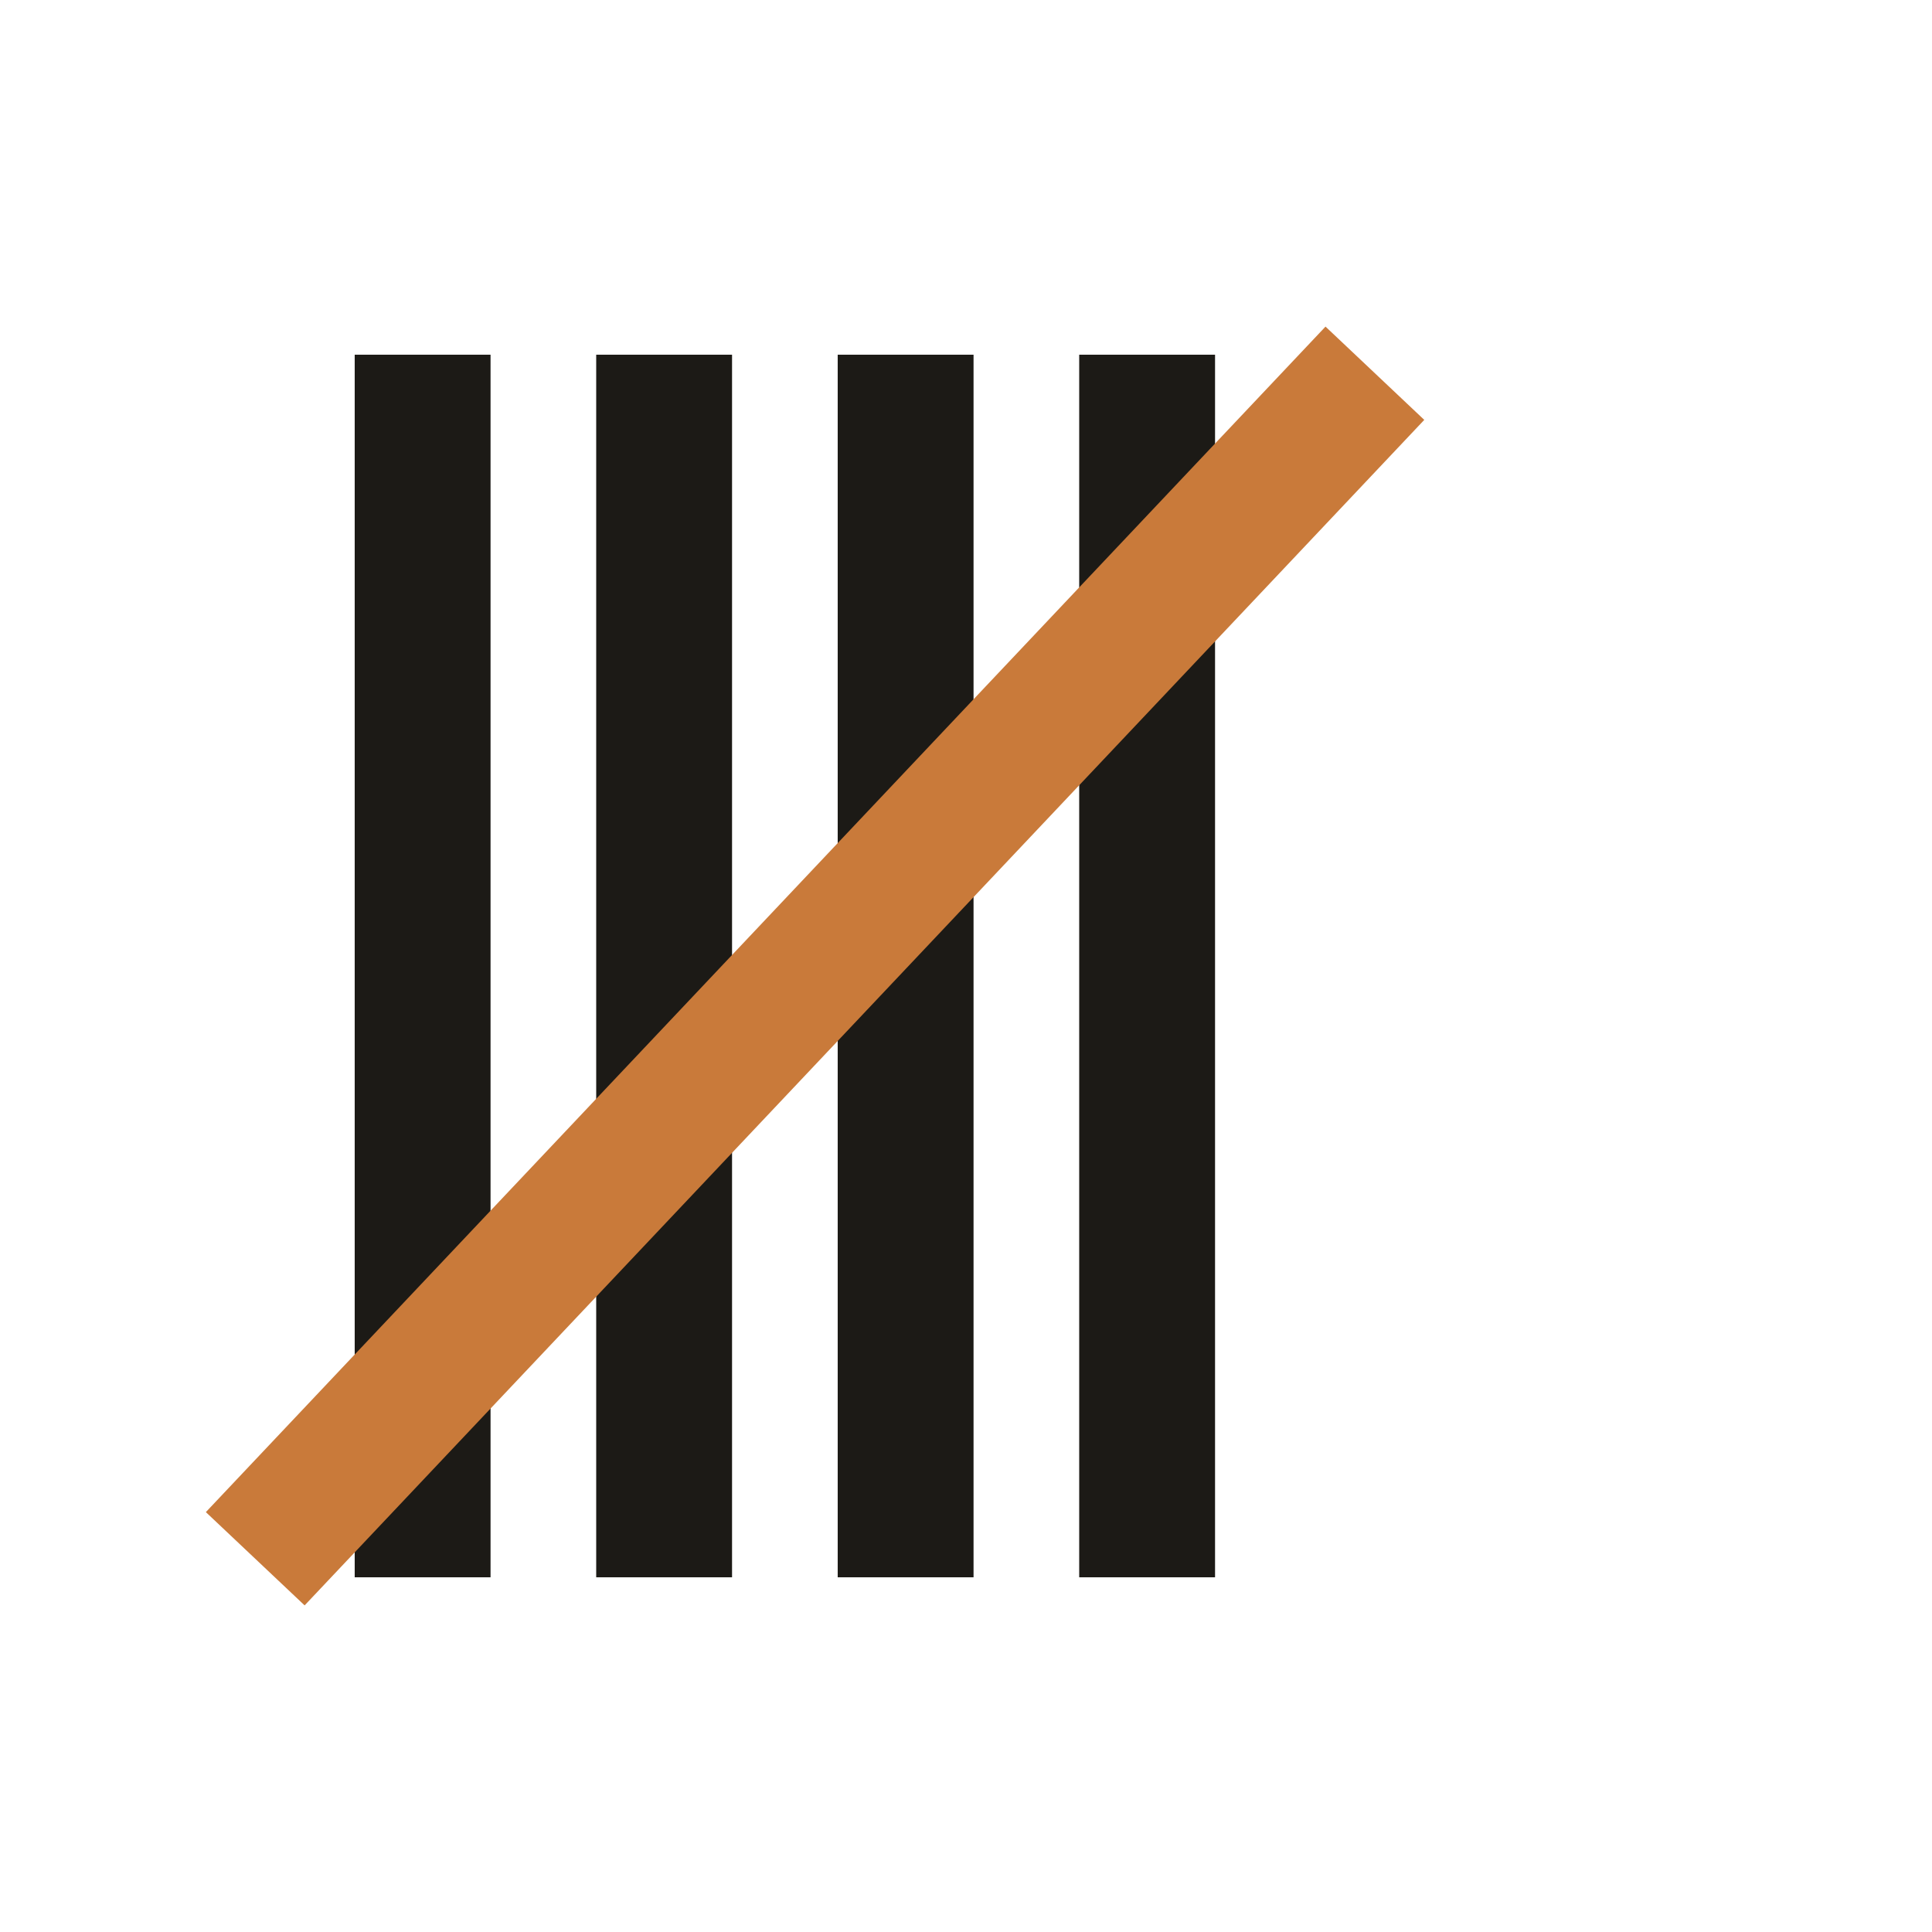
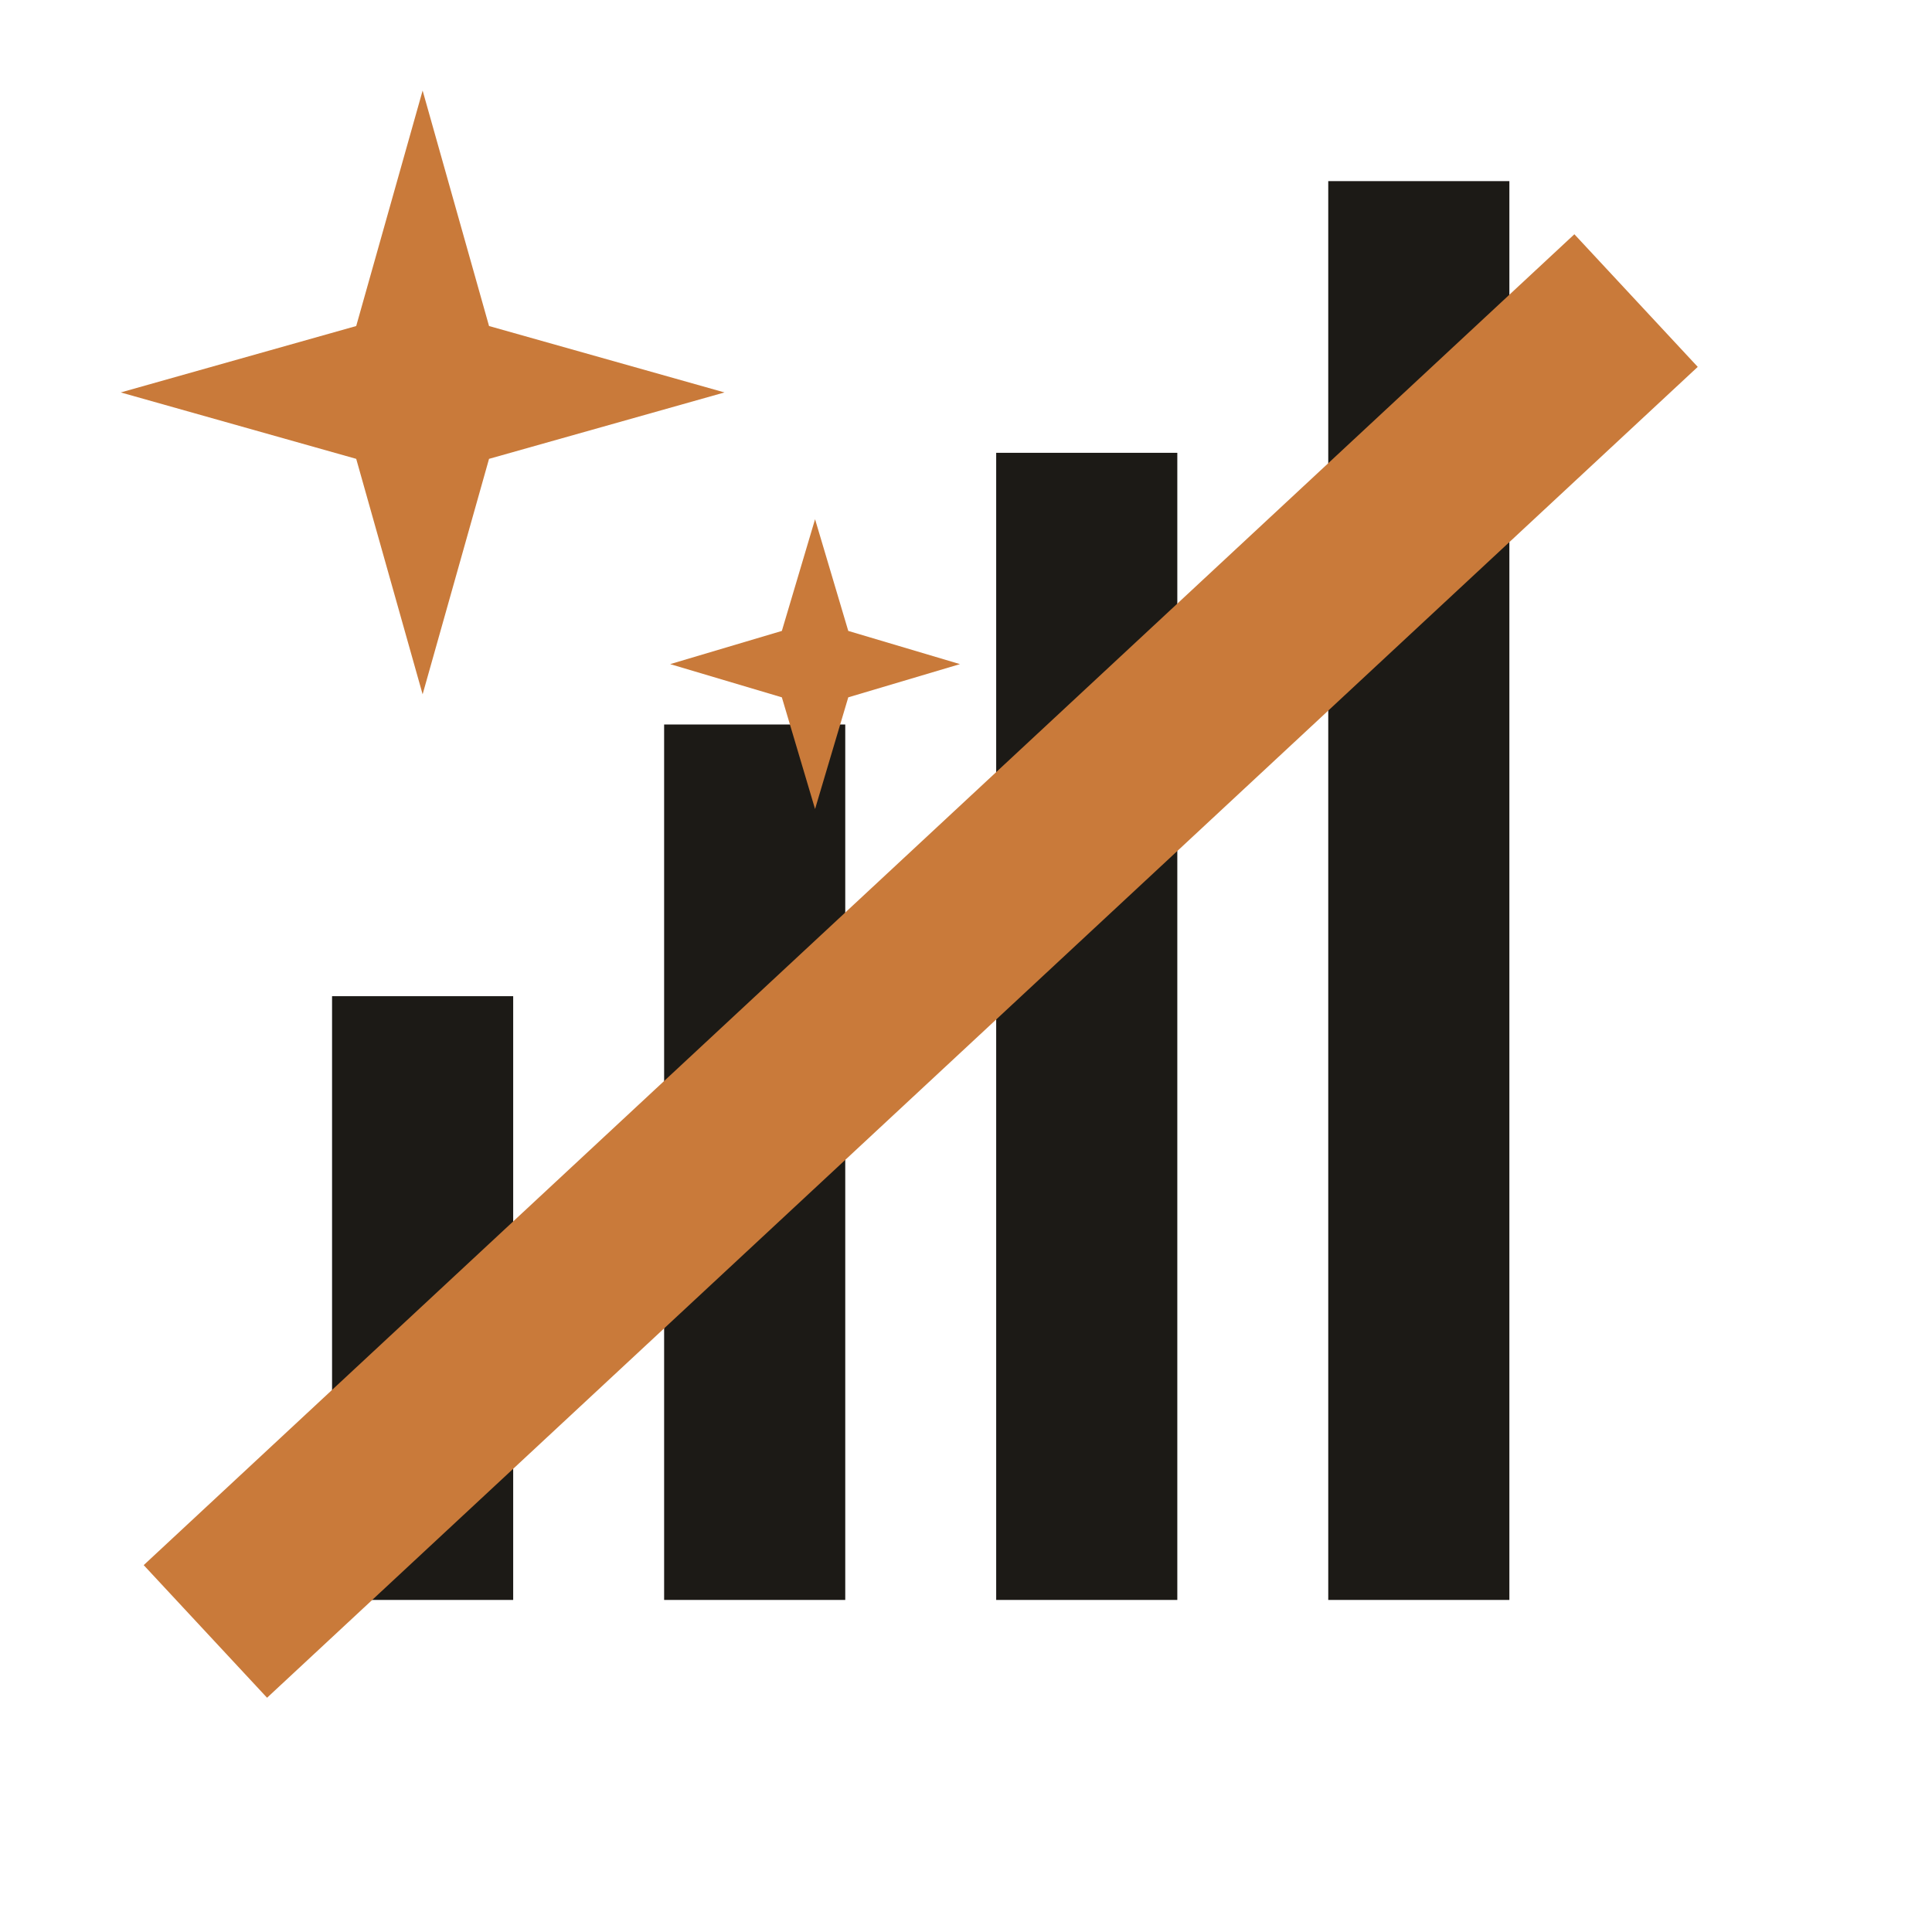
<svg xmlns="http://www.w3.org/2000/svg" viewBox="0 0 64 64" shape-rendering="geometricPrecision">
-   <g stroke="#1c1a16" stroke-width="4.5" stroke-linecap="square" fill="none">
-     <line x1="14" y1="14" x2="14" y2="50" />
-     <line x1="22" y1="14" x2="22" y2="50" />
-     <line x1="30" y1="14" x2="30" y2="50" />
-     <line x1="38" y1="14" x2="38" y2="50" />
+   <g stroke="#1c1a16" stroke-width="6" stroke-linecap="square" fill="none">
+     <line x1="14" y1="36" x2="14" y2="50" />
+     <line x1="25" y1="27" x2="25" y2="50" />
+     <line x1="36" y1="18" x2="36" y2="50" />
+     <line x1="47" y1="9" x2="47" y2="50" />
  </g>
-   <line x1="10" y1="50" x2="44" y2="14" stroke="#c97a3a" stroke-width="4.5" stroke-linecap="square" fill="none" />
+   <line x1="9" y1="52" x2="52" y2="12" stroke="#c97a3a" stroke-width="6" stroke-linecap="square" fill="none" />
+   <g fill="#c97a3a">
+     <path d="M14 3 L16.2 10.8 L24 13 L16.2 15.2 L14 23 L11.8 15.2 L4 13 L11.8 10.8 Z" />
+     <path d="M27 17.2 L28.1 20.9 L31.8 22 L28.1 23.1 L27 26.8 L25.9 23.1 L22.2 22 L25.9 20.9 Z" />
+   </g>
</svg>
